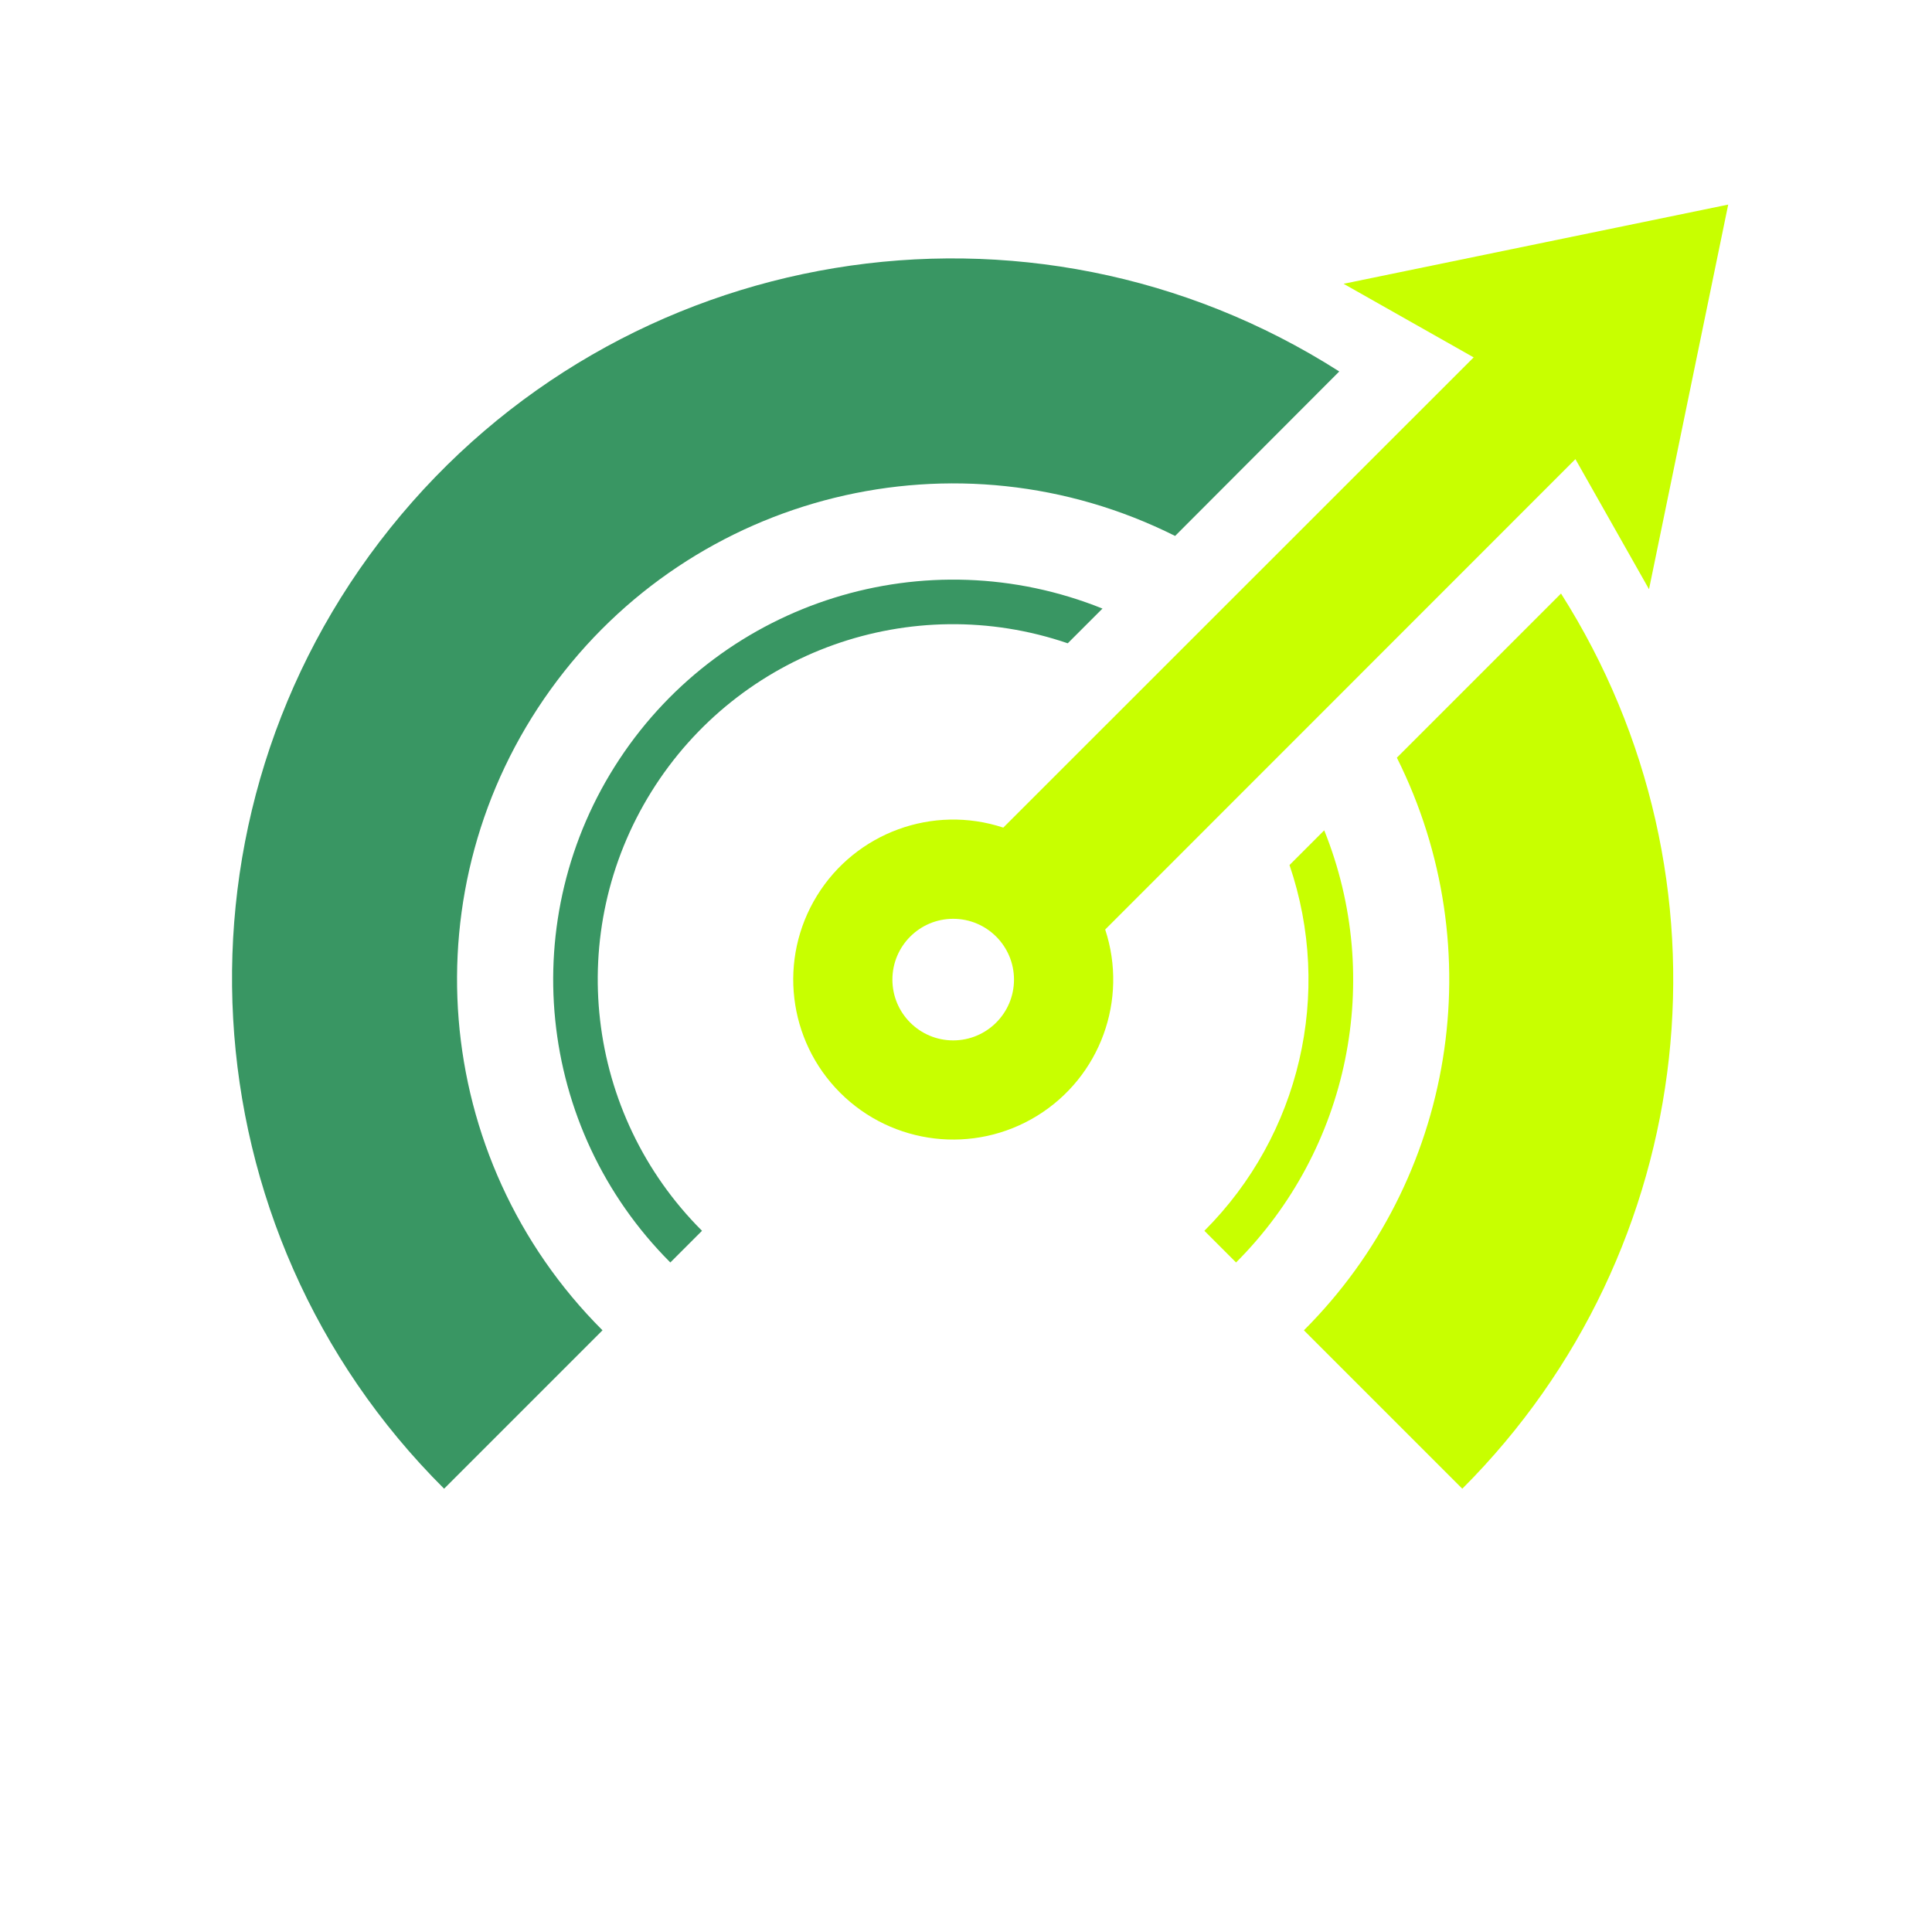
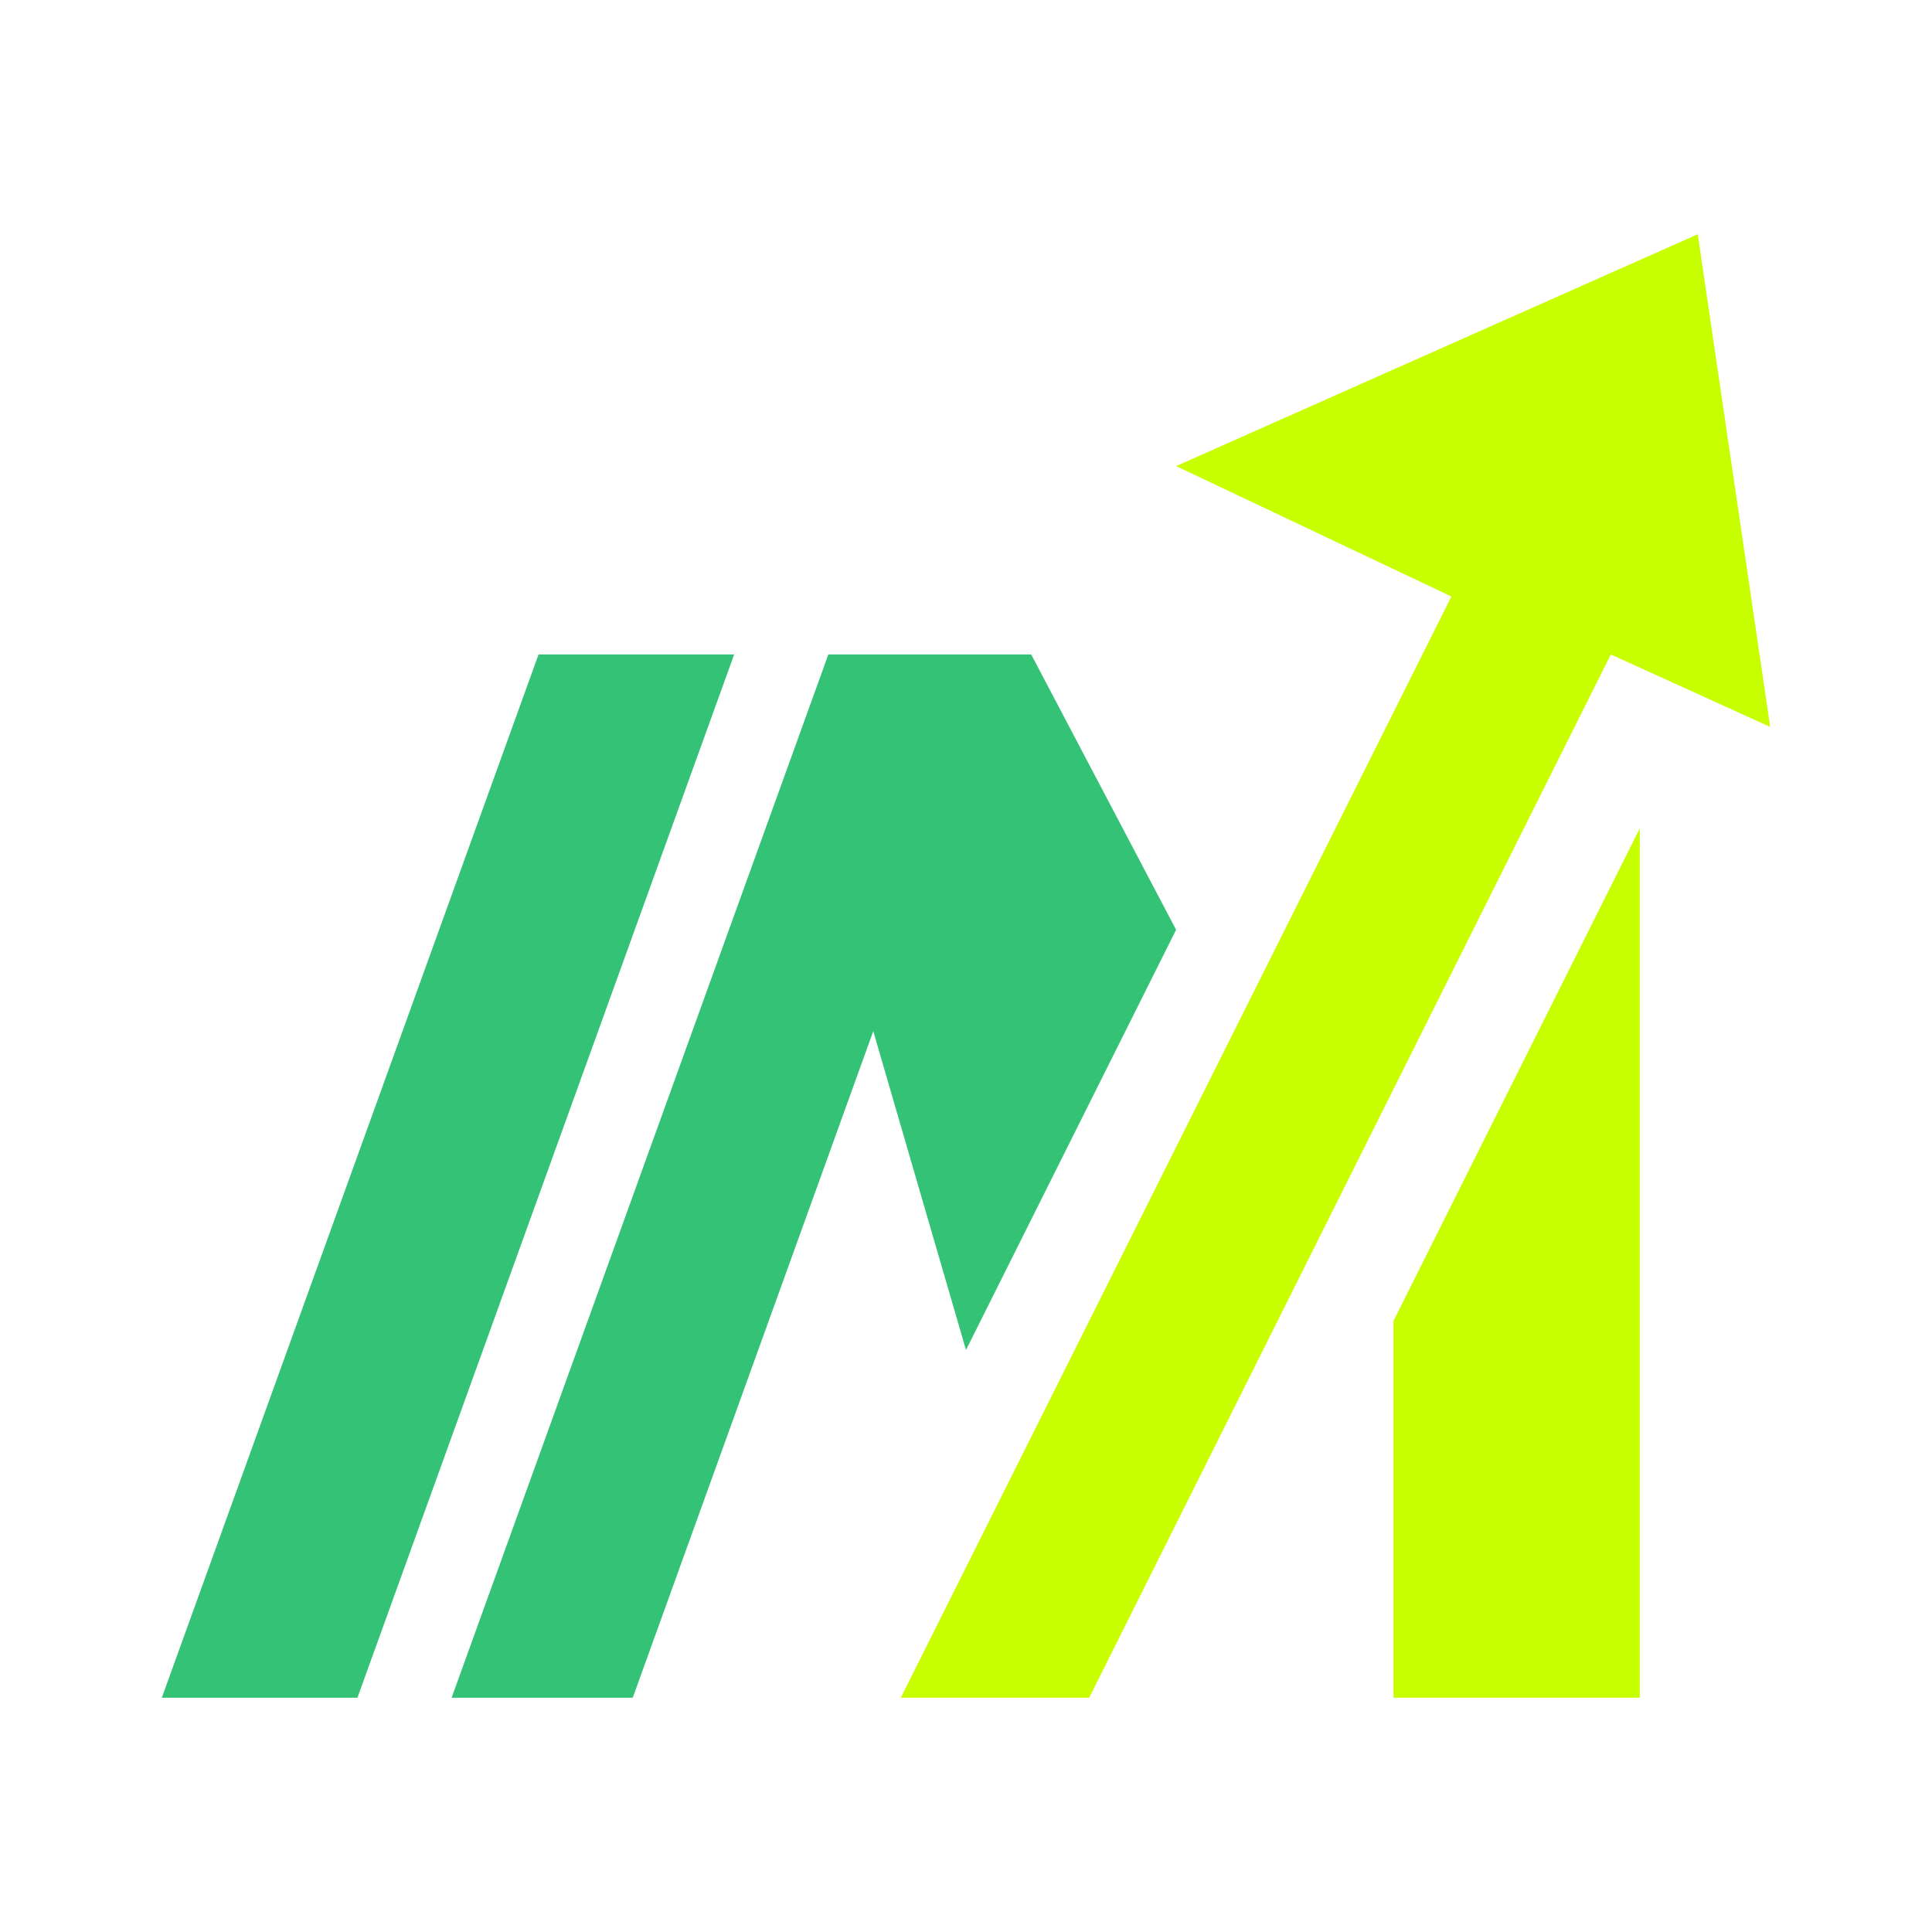
<svg xmlns="http://www.w3.org/2000/svg" viewBox="0 0 128 128" fill="none">
-   <g transform="translate(64 64) scale(1.06) translate(-60.8 -69.15)">
-     <path d="M 28.18 101.82 A 45 45 0 0 1 84.13 31.99 L 73.87 42.27 A 31 31 0 0 0 38.08 91.92 Z M 42.32 87.68 A 25 25 0 0 1 69.33 46.81 L 67.16 48.98 A 22.2 22.2 0 0 0 44.30 85.70 Z" fill="#399663" />
-     <path d="M 97.99 45.87 A 45 45 0 0 1 91.82 101.82 L 81.92 91.92 A 31 31 0 0 0 87.73 56.13 Z M 83.19 60.67 A 25 25 0 0 1 77.68 87.68 L 75.70 85.70 A 22.2 22.2 0 0 0 81.02 62.84 Z" fill="#C8FF00" />
-     <path d="M 63.13 60.50 L 92.53 31.11 L 84.40 26.51 L 108.44 21.56 L 103.49 45.60 L 98.89 37.47 L 69.50 66.87 A 10 10 0 1 1 63.13 60.50 Z M 63.80 70.00 A 3.8 3.8 0 1 0 56.20 70.00 A 3.8 3.8 0 1 0 63.80 70.00 Z" fill="#C8FF00" fill-rule="evenodd" clip-rule="evenodd" />
+   <g transform="translate(64 64) scale(0.96) translate(-65.5 -57.5)">
+     <path d="M 10 108 L 36 36 L 49.5 36 L 23.5 108 Z M 30 108 L 56 36 L 70 36 L 80 55 L 65.5 84 L 59.1 62 L 42.5 108 Z" fill="#34C277" fill-rule="evenodd" clip-rule="evenodd" />
+     <path d="M 61 108 L 99 32 L 80 23 L 116 7 L 121 41 L 110 36 L 74 108 Z M 95 108 L 95 82 L 112 48 L 112 108 Z" fill="#C8FF00" fill-rule="evenodd" clip-rule="evenodd" />
  </g>
</svg>
